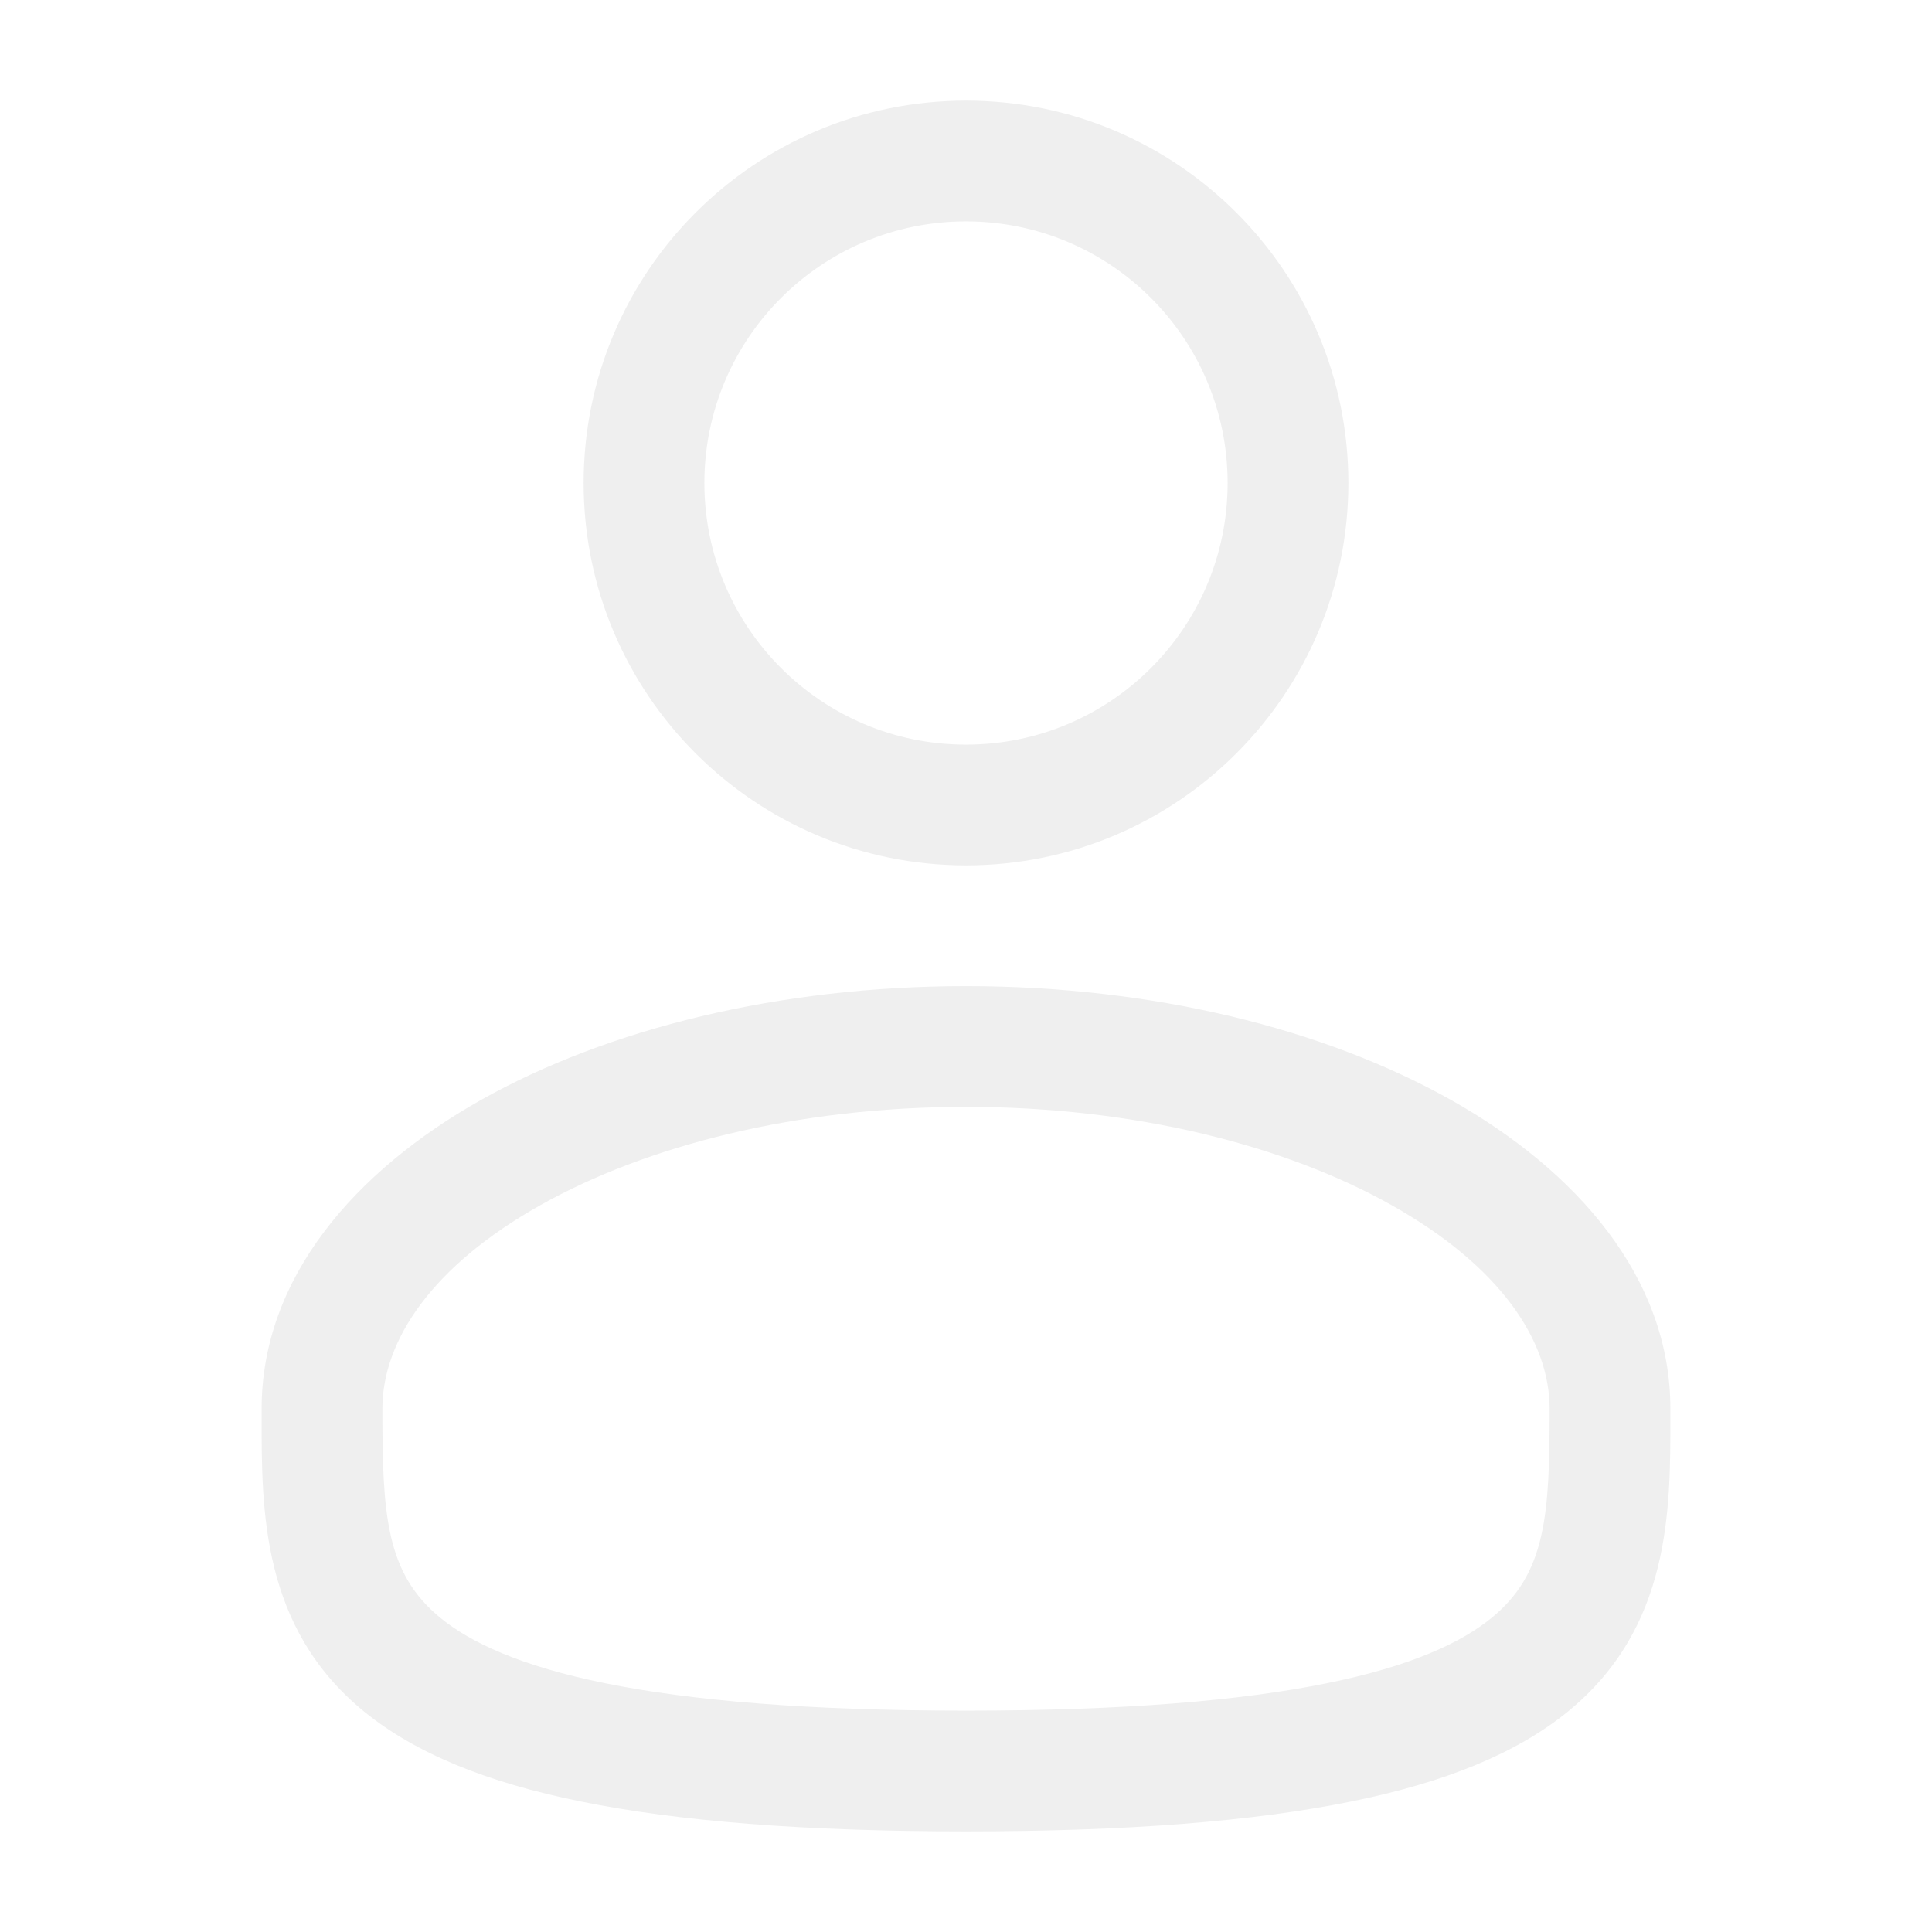
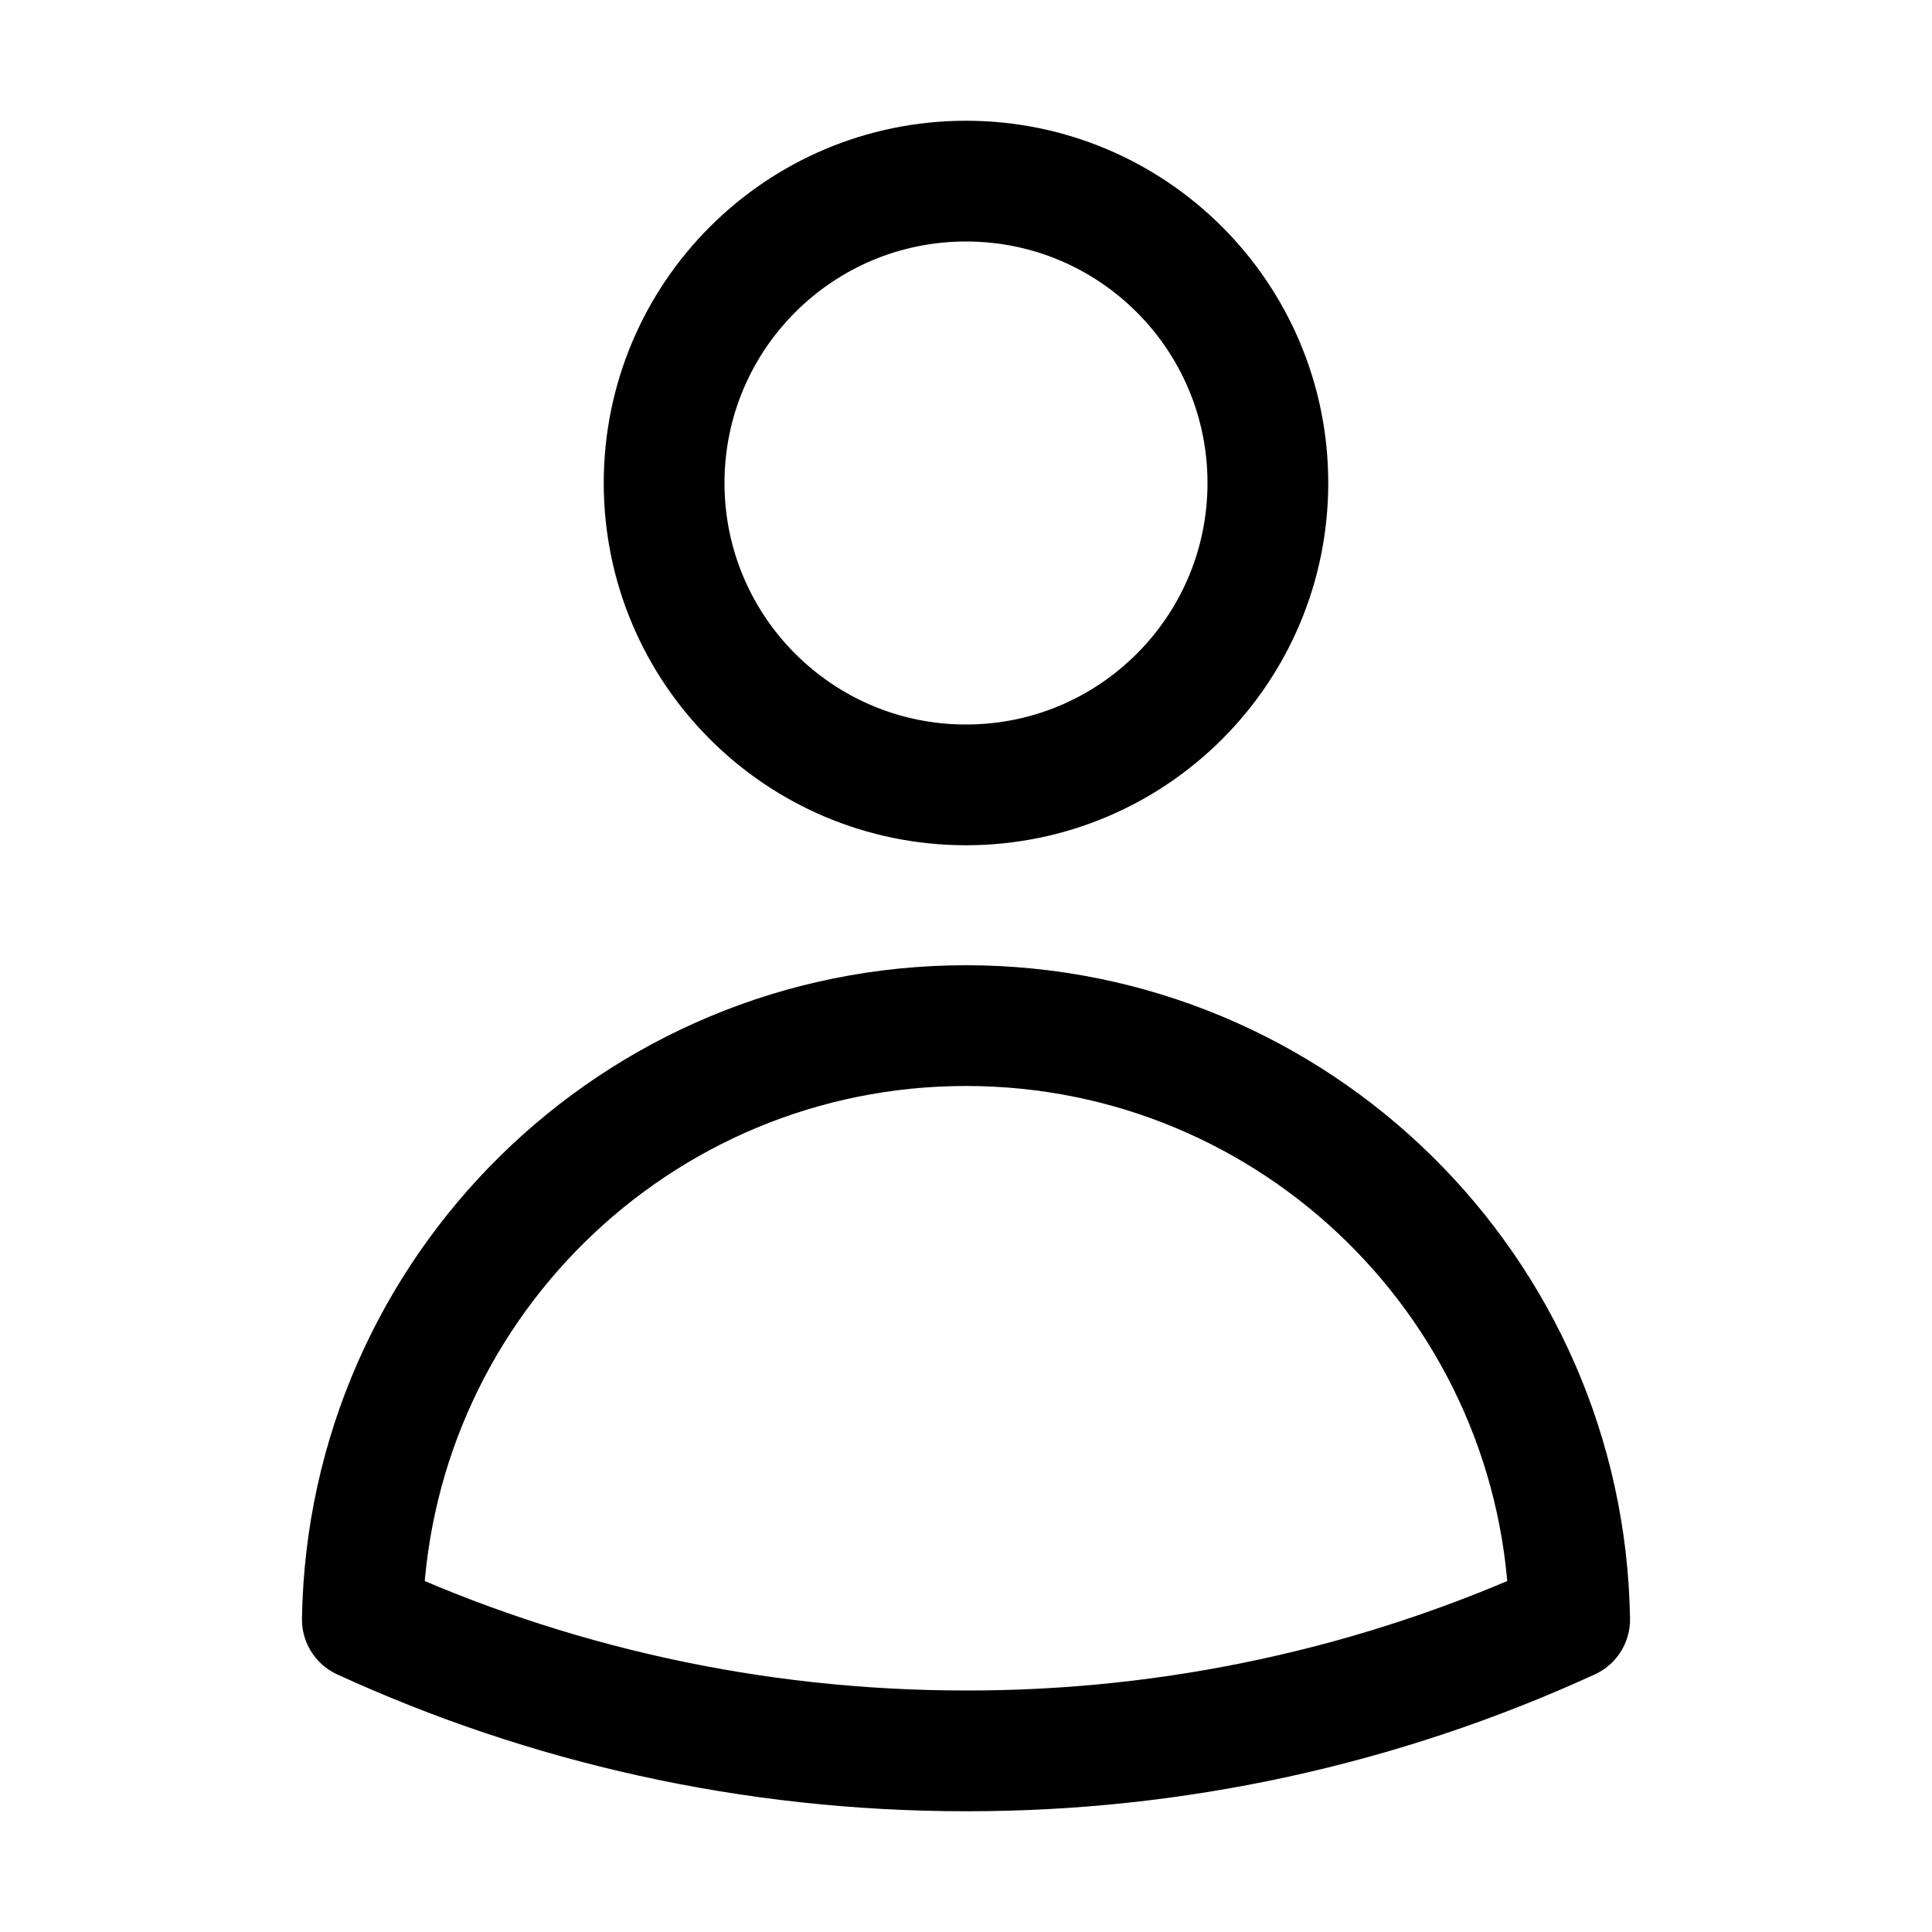
- <svg xmlns="http://www.w3.org/2000/svg" width="24" height="24" viewBox="0 0 24 24" fill="none">
-   <path fill-rule="evenodd" clip-rule="evenodd" d="M12 1.25C9.377 1.25 7.25 3.377 7.25 6C7.25 8.623 9.377 10.75 12 10.75C14.623 10.75 16.75 8.623 16.75 6C16.75 3.377 14.623 1.25 12 1.25ZM8.75 6C8.75 4.205 10.205 2.75 12 2.75C13.795 2.75 15.25 4.205 15.25 6C15.25 7.795 13.795 9.25 12 9.25C10.205 9.25 8.75 7.795 8.75 6Z" fill="#EFEFEF" />
-   <path fill-rule="evenodd" clip-rule="evenodd" d="M12 12.25C9.686 12.25 7.555 12.776 5.975 13.664C4.42 14.54 3.25 15.866 3.25 17.5L3.25 17.602C3.249 18.764 3.247 20.222 4.526 21.264C5.156 21.776 6.036 22.141 7.226 22.381C8.419 22.623 9.974 22.75 12 22.75C14.026 22.75 15.581 22.623 16.774 22.381C17.963 22.141 18.844 21.776 19.474 21.264C20.753 20.222 20.751 18.764 20.75 17.602L20.75 17.5C20.75 15.866 19.581 14.54 18.025 13.664C16.445 12.776 14.314 12.25 12 12.25ZM4.75 17.5C4.75 16.649 5.371 15.725 6.711 14.972C8.027 14.232 9.895 13.75 12 13.75C14.105 13.75 15.973 14.232 17.289 14.972C18.629 15.725 19.25 16.649 19.25 17.5C19.25 18.808 19.21 19.544 18.526 20.1C18.156 20.402 17.537 20.697 16.476 20.911C15.419 21.125 13.974 21.25 12 21.25C10.026 21.25 8.581 21.125 7.524 20.911C6.464 20.697 5.844 20.402 5.474 20.1C4.79 19.544 4.75 18.808 4.75 17.5Z" fill="#EFEFEF" />
+ <svg xmlns="http://www.w3.org/2000/svg" fill="none" viewBox="0 0 24 24" stroke-width="1.5" stroke="currentColor" class="w-6 h-6">
+   <path stroke-linecap="round" stroke-linejoin="round" d="M15.75 6a3.75 3.75 0 11-7.5 0 3.75 3.75 0 017.5 0zM4.501 20.118a7.5 7.5 0 0114.998 0A17.933 17.933 0 0112 21.75c-2.676 0-5.216-.584-7.499-1.632z" />
</svg>
